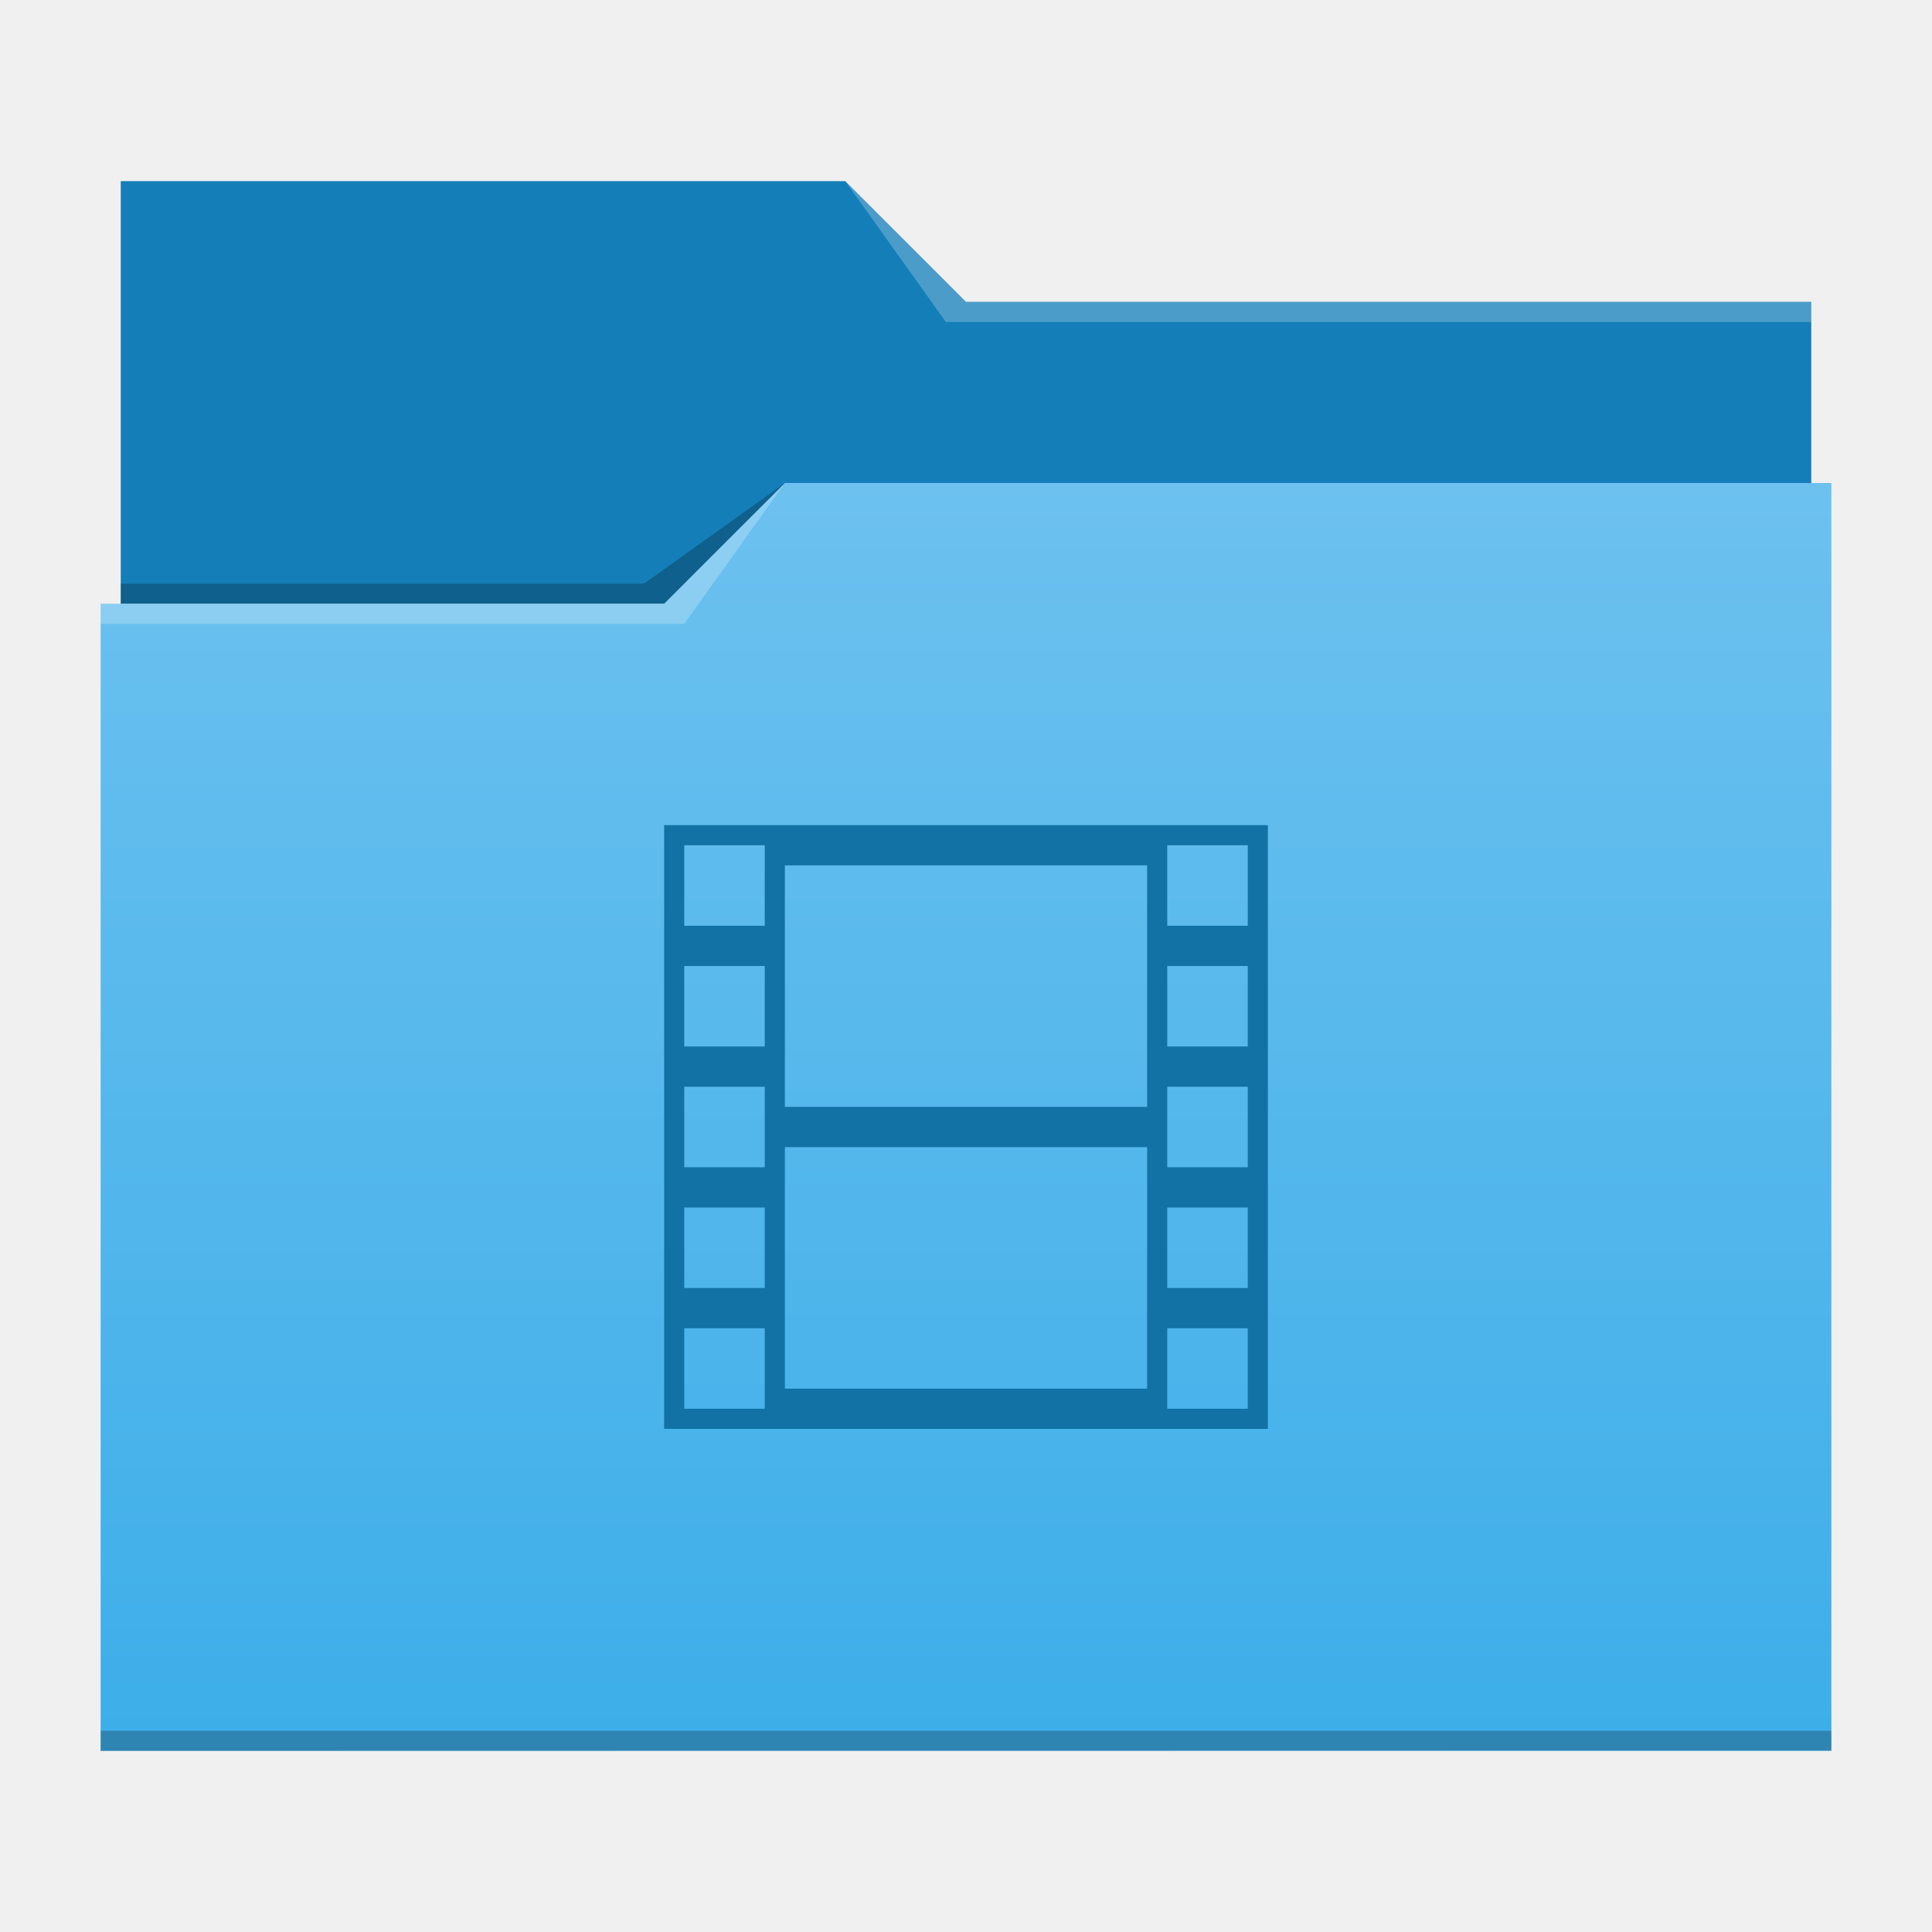
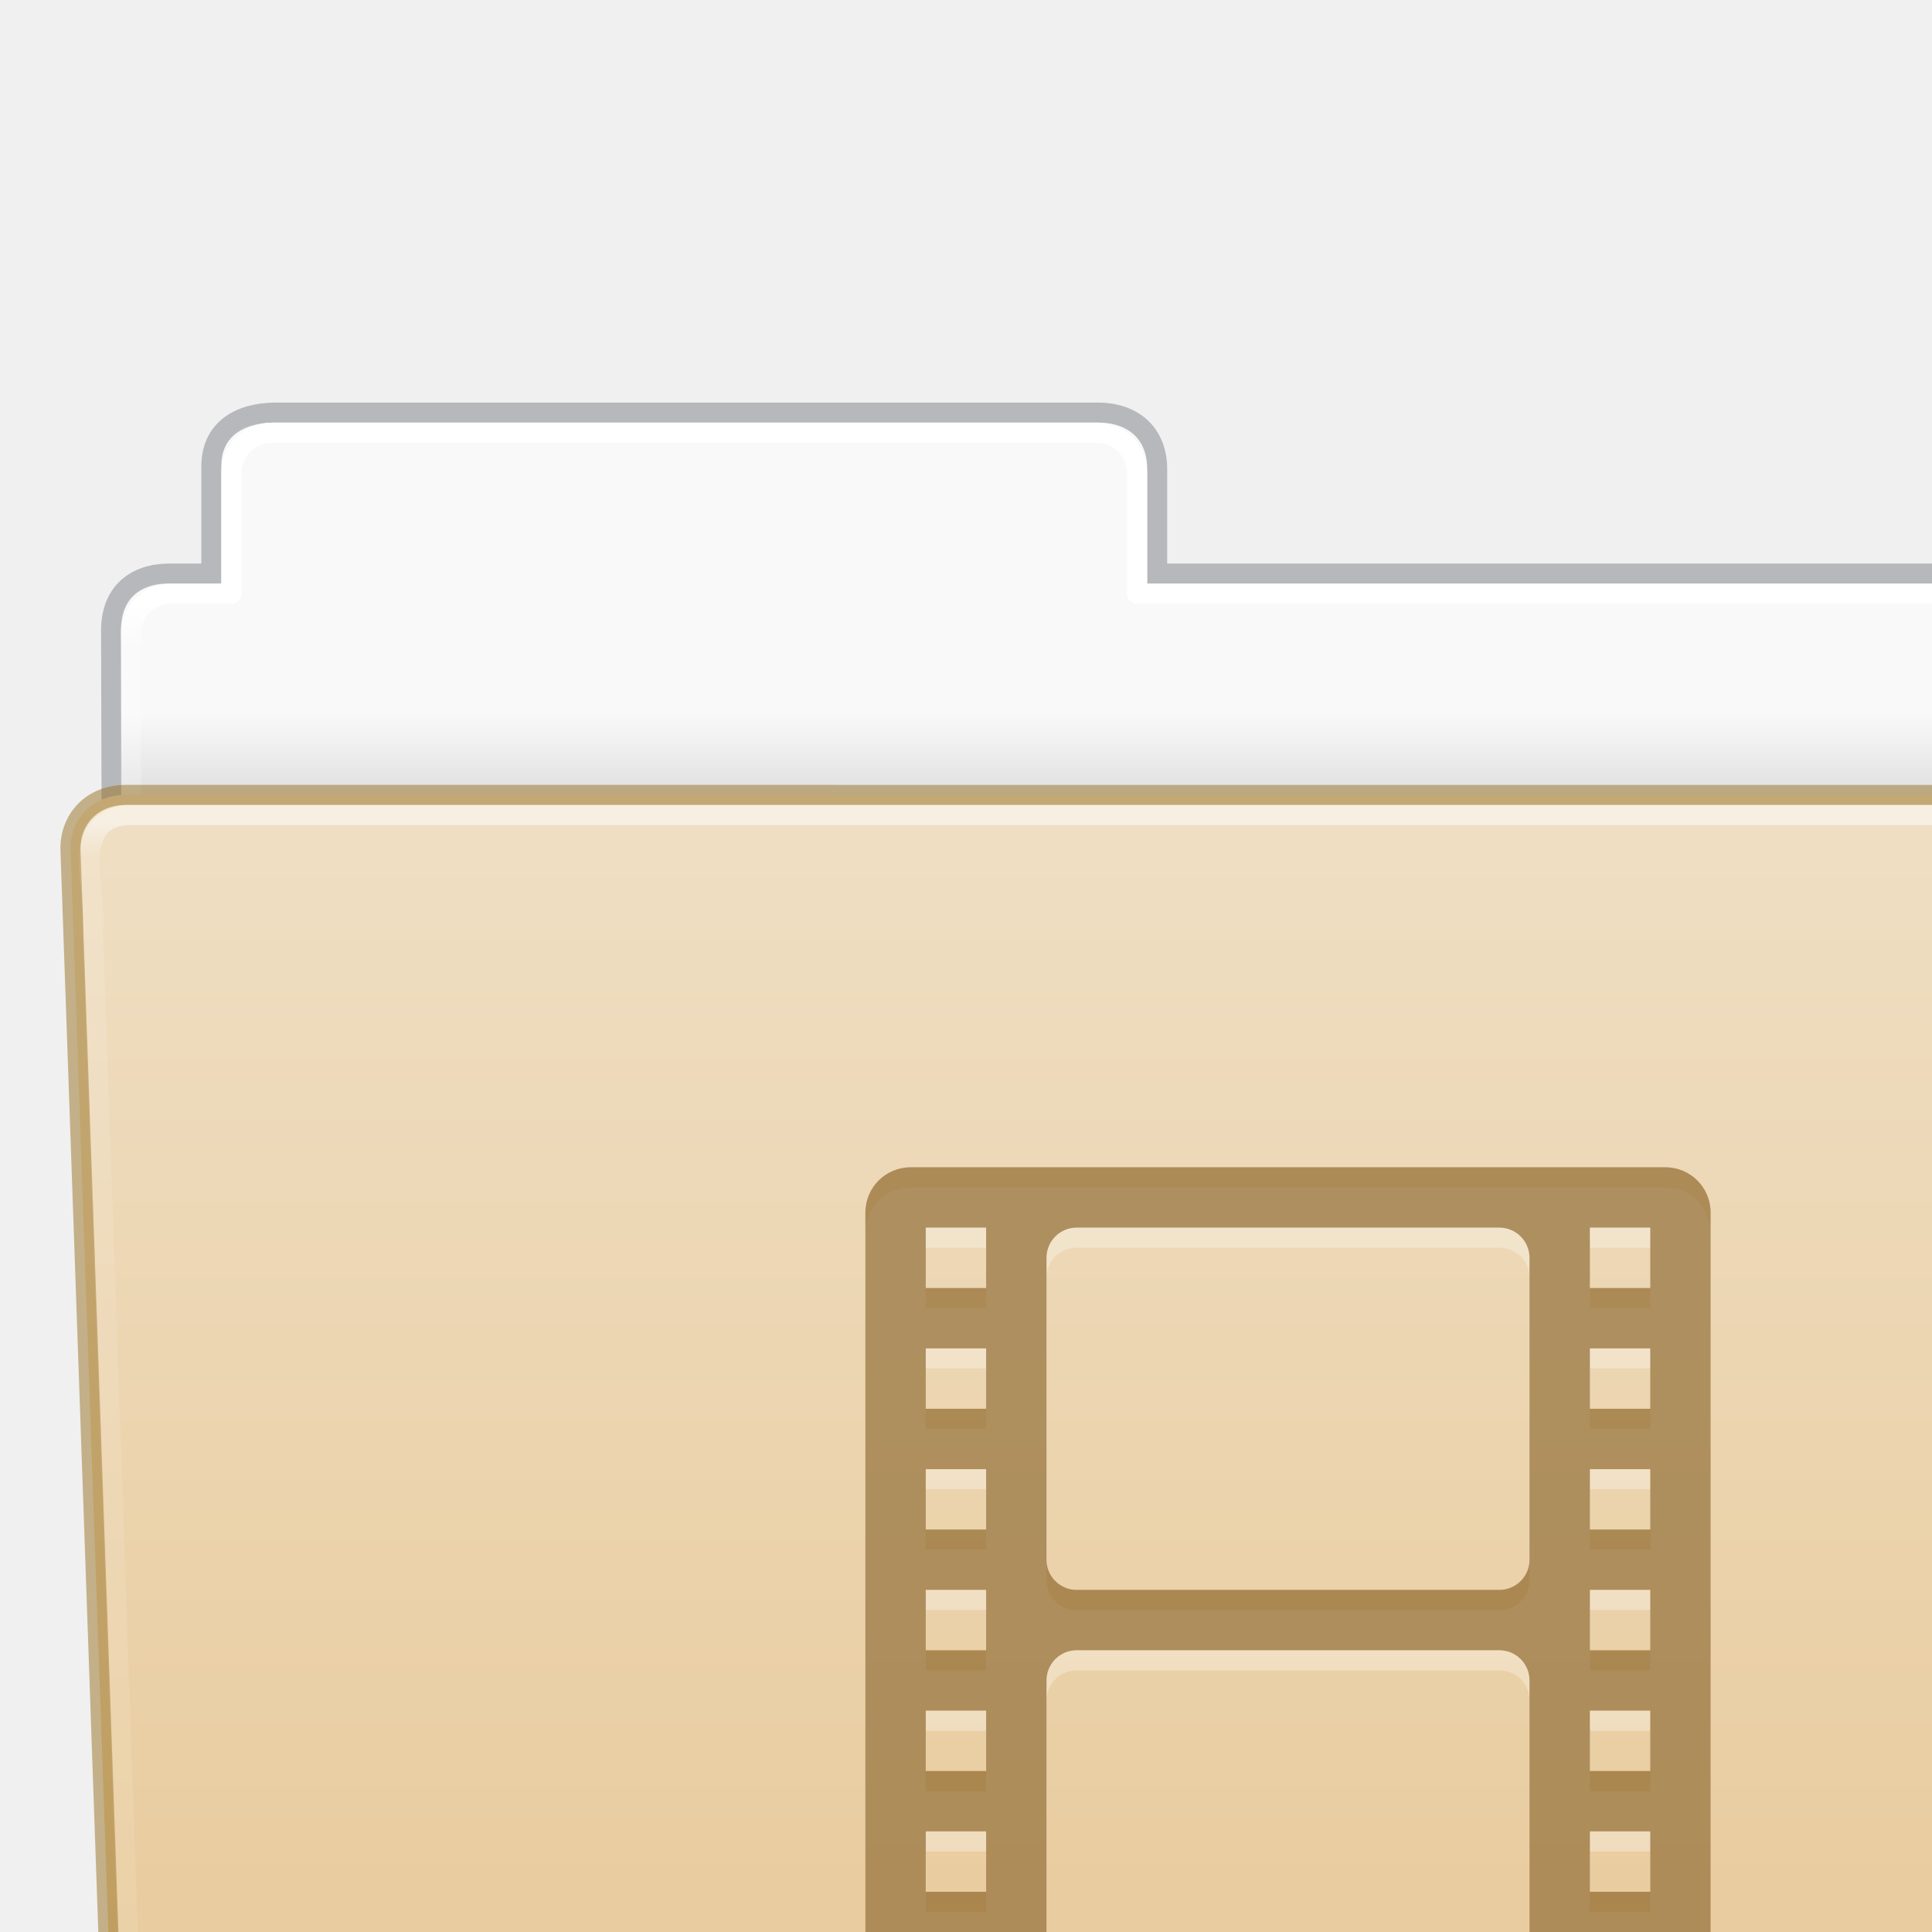
- <svg xmlns="http://www.w3.org/2000/svg" id="svg15" version="1.1" viewBox="0 0 96 96">
-   <defs id="defs5455">
-     <linearGradient id="linearGradient4178" x2="0" y1="541.798" y2="499.784" gradientTransform="matrix(1.5,0,0,1.499512,-576.857,-725.4321)" gradientUnits="userSpaceOnUse">
-       <stop id="stop4174-6-7" stop-color="#3daee9" offset="0" />
-       <stop id="stop4176-6-5" stop-color="#6cc1ef" offset="1" />
+ <svg xmlns="http://www.w3.org/2000/svg" xmlns:xlink="http://www.w3.org/1999/xlink" version="1.1" width="96" height="96" id="svg26392">
+   <defs id="defs26394">
+     <linearGradient x1="97.539" y1="17.003" x2="97.539" y2="44.238" id="linearGradient5891" xlink:href="#linearGradient8272" gradientUnits="userSpaceOnUse" gradientTransform="matrix(2.665841,0,0,2.717099,-143.3328,-5.198823)" />
+     <linearGradient id="linearGradient8272">
+       <stop id="stop8274" style="stop-color:#ffffff;stop-opacity:1" offset="0" />
+       <stop id="stop8276" style="stop-color:#ffffff;stop-opacity:0.235" offset="0.022" />
+       <stop id="stop8278" style="stop-color:#ffffff;stop-opacity:0.157" offset="0.979" />
+       <stop id="stop8280" style="stop-color:#ffffff;stop-opacity:0.392" offset="1" />
    </linearGradient>
+     <linearGradient x1="302.857" y1="366.648" x2="302.857" y2="609.505" id="linearGradient5875" xlink:href="#linearGradient5048-585" gradientUnits="userSpaceOnUse" gradientTransform="matrix(0.214004,0,0,0.06588235,-13.34714,81.84438)" />
+     <linearGradient id="linearGradient5048-585">
+       <stop id="stop2667" style="stop-color:#000000;stop-opacity:0" offset="0" />
+       <stop id="stop2669" style="stop-color:#000000;stop-opacity:1" offset="0.5" />
+       <stop id="stop2671" style="stop-color:#000000;stop-opacity:0" offset="1" />
+     </linearGradient>
+     <radialGradient cx="605.714" cy="486.648" r="117.143" fx="605.714" fy="486.648" id="radialGradient5877" xlink:href="#linearGradient5060-179" gradientUnits="userSpaceOnUse" gradientTransform="matrix(0.08300137,0,0,0.06588235,65.64502,81.84438)" />
+     <linearGradient id="linearGradient5060-179">
+       <stop id="stop2675" style="stop-color:#000000;stop-opacity:1" offset="0" />
+       <stop id="stop2677" style="stop-color:#000000;stop-opacity:0" offset="1" />
+     </linearGradient>
+     <radialGradient cx="605.714" cy="486.648" r="117.143" fx="605.714" fy="486.648" id="radialGradient5879" xlink:href="#linearGradient5060-820" gradientUnits="userSpaceOnUse" gradientTransform="matrix(-0.08300135,0,0,0.06588235,62.35497,81.84438)" />
+     <linearGradient id="linearGradient5060-820">
+       <stop id="stop2681" style="stop-color:#000000;stop-opacity:1" offset="0" />
+       <stop id="stop2683" style="stop-color:#000000;stop-opacity:0" offset="1" />
+     </linearGradient>
+     <linearGradient x1="97.539" y1="12.108" x2="97.539" y2="44.261" id="linearGradient5873" xlink:href="#linearGradient9235" gradientUnits="userSpaceOnUse" gradientTransform="matrix(2.665841,0,0,2.646908,-143.3328,-2.049513)" />
+     <linearGradient id="linearGradient9235">
+       <stop id="stop9237" style="stop-color:#ffffff;stop-opacity:1" offset="0" />
+       <stop id="stop9239" style="stop-color:#ffffff;stop-opacity:0.235" offset="0.024" />
+       <stop id="stop9241" style="stop-color:#ffffff;stop-opacity:0.157" offset="0.979" />
+       <stop id="stop9243" style="stop-color:#ffffff;stop-opacity:0.392" offset="1" />
+     </linearGradient>
+     <linearGradient id="linearGradient6404-7-5">
+       <stop id="stop6406-1-8" style="stop-color:#f9f9f9;stop-opacity:1" offset="0" />
+       <stop id="stop6408-9-6" style="stop-color:#c9c9c9;stop-opacity:1" offset="1" />
+     </linearGradient>
+     <linearGradient x1="62.989" y1="14.091" x2="62.989" y2="16.998" id="linearGradient26390" xlink:href="#linearGradient6404-7-5" gradientUnits="userSpaceOnUse" gradientTransform="matrix(2.72093,0,0,2.672258,-117.2202,-2.213873)" />
+     <linearGradient id="linearGradient4632-0-6-4-4-4">
+       <stop id="stop4634-4-4-7-4" style="stop-color:#efdfc4;stop-opacity:1" offset="0" />
+       <stop id="stop4636-3-1-5-9" style="stop-color:#e7c591;stop-opacity:1" offset="1" />
+     </linearGradient>
+     <linearGradient xlink:href="#linearGradient4632-0-6-4-4-4" id="linearGradient1004" gradientUnits="userSpaceOnUse" gradientTransform="matrix(0.5041322,0,0,0.4933339,-7.512295,48.6953)" x1="48.623" y1="-19.358" x2="48.623" y2="138.455" />
  </defs>
-   <g id="layer1" transform="translate(-384.5714,-483.798)">
-     <path id="rect4180" transform="translate(384.5714,483.798)" d="m6 9-1.17e-5 21h84l1.2e-5 -15h-42l-6-6z" fill="#147eb8" stroke-width="1.5" />
-     <path id="rect4113" transform="translate(384.5714,483.798)" d="M 39,24 33,30 H 5 V 87 H 91 V 24 Z" fill="url(#linearGradient4178)" stroke-width="1.5" />
-     <g fill-opacity=".235" stroke-width="1.5">
-       <path id="path4224-1" d="m389.571 513.798v1h29l5-7-6 6z" fill="#fff" fill-rule="evenodd" />
-       <path id="path4228-0" d="m390.571 512.798v1h27l6-6-7 5z" fill-rule="evenodd" />
-       <path id="path4151-2" transform="translate(384.5714,483.798)" d="m5 86v1l86-0.016v-0.984z" />
-       <path id="path4196" transform="translate(384.5714,483.798)" d="M 42,9 47,16 90,16 V 15 H 48 Z" fill="#fff" fill-rule="evenodd" />
-     </g>
-     <path id="rect4138" transform="translate(384.5714,483.798)" d="m33 41v30h30v-30zm1 1h4v4h-4zm24 0h4v4h-4zm-19 1h18v12h-18zm-5 5h4v4h-4zm24 0h4v4h-4zm-24 6h4v4h-4zm24 0h4v4h-4zm-19 3h18v12h-18zm-5 3h4v4h-4zm24 0h4v4h-4zm-24 6h4v4h-4zm24 0h4v4h-4z" fill="#1272a5" stroke-width="1.113" />
-   </g>
+   <path style="color:#000000;display:inline;overflow:visible;visibility:visible;fill:url(#linearGradient26390);fill-opacity:1;fill-rule:nonzero;stroke:none;stroke-width:1;marker:none;enable-background:accumulate" id="rect8678-4" d="m 13,21.031 c -1.108,0 -2,0.892 -2,2 v 5.969 H 8 c -1.108,0 -2,0.892 -2,2 v 11 c 0,1.108 0.892,2 2,2 H 120 c 1.108,0 2,-0.892 2,-2 v -11 c 0,-1.108 -0.892,-2 -2,-2 H 57 v -5.969 c 0,-1.108 -0.892,-2 -2,-2 z" />
+   <path style="color:#000000;display:inline;overflow:visible;visibility:visible;opacity:0.5;fill:none;stroke:#7e8087;stroke-width:0.992;stroke-linecap:square;stroke-linejoin:miter;stroke-miterlimit:4;stroke-dasharray:none;stroke-dashoffset:0;stroke-opacity:1;marker:none;enable-background:accumulate;font-variant-east_asian:normal;vector-effect:none;fill-opacity:1" id="path3468" d="m 13.663,20.5 c -1.878,0.021 -3.163,0.914 -3.163,2.672 v 5.327 c -0.961,0 -1.477,-0.003 -2.104,0 -1.679,0.008 -2.878,0.945 -2.878,2.833 0.094,27.498 -0.018,28.922 -0.018,31.257 3.906,0 117,-9.887 117,-14.142 v -17.142 c 0,-1.758 -1.158,-2.826 -3.036,-2.805 H 57.5 v -5.199 c 0,-1.758 -1.187,-2.801 -2.948,-2.801 H 13.663 Z" />
+   <path style="color:#000000;display:inline;overflow:visible;visibility:visible;fill:none;stroke:url(#linearGradient5873);stroke-width:1;stroke-linecap:round;stroke-linejoin:round;stroke-miterlimit:4;stroke-dasharray:none;stroke-dashoffset:0;stroke-opacity:1;marker:none;enable-background:accumulate" id="rect8678" d="m 13.5,21.5 c -1.108,0 -2,0.892 -2,2 v 6 H 8.5 c -1.108,0 -2,0.892 -2,2 v 11 c 0,1.108 0.892,2 2,2 H 119.5 c 1.108,0 2,-0.892 2,-2 v -11 c 0,-1.108 -0.892,-2 -2,-2 H 56.5 v -6 c 0,-1.108 -0.892,-2 -2,-2 z" />
+   <rect width="103.333" height="16" x="12.333" y="106" id="rect4173" style="display:inline;overflow:visible;visibility:visible;opacity:0.3;fill:url(#linearGradient5875);fill-opacity:1;fill-rule:nonzero;stroke:none;stroke-width:0.997;marker:none" />
+   <path d="m 115.667,106.001 c 0,0 0,15.999 0,15.999 4.274,0.03 10.333,-3.585 10.333,-8.001 0,-4.416 -4.77,-7.999 -10.333,-7.999 z" id="path5058" style="display:inline;overflow:visible;visibility:visible;opacity:0.3;fill:url(#radialGradient5877);fill-opacity:1;fill-rule:nonzero;stroke:none;stroke-width:0.997;marker:none" />
+   <path d="m 12.333,106.001 c 0,0 0,15.999 0,15.999 C 8.059,122.03 2,118.415 2,113.999 c 0,-4.416 4.77,-7.999 10.333,-7.999 z" id="path5018" style="display:inline;overflow:visible;visibility:visible;opacity:0.3;fill:url(#radialGradient5879);fill-opacity:1;fill-rule:nonzero;stroke:none;stroke-width:0.997;marker:none" />
+   <path style="display:inline;overflow:visible;visibility:visible;fill:url(#linearGradient1004);fill-opacity:1;fill-rule:nonzero;stroke:#987124;stroke-width:1;marker:none;enable-background:accumulate;font-variant-east_asian:normal;opacity:1;vector-effect:none;stroke-linecap:butt;stroke-linejoin:miter;stroke-miterlimit:4;stroke-dasharray:none;stroke-dashoffset:0;stroke-opacity:0.498" id="path3369" d="m 6.25,39.5 115.5,10e-4 c 1.669,0 2.75,1.184 2.75,2.655 l -2.716,71.781 c 0.039,1.862 -0.55,2.6 -2.489,2.561 L 9.362,116.452 c -1.669,0 -3.351,-1.099 -3.351,-2.571 l -2.51,-71.725 c 0,-1.472 1.081,-2.656 2.75,-2.656 z" />
+   <path style="display:inline;overflow:visible;visibility:visible;opacity:0.5;fill:none;stroke:url(#linearGradient5891);stroke-width:1;stroke-linecap:round;stroke-linejoin:round;stroke-miterlimit:4;stroke-dasharray:none;stroke-dashoffset:0;stroke-opacity:1;marker:none;enable-background:accumulate" id="path8263" d="m 6.25,40.5 c -2.849,0.297 -1.409,3.767 -1.64,5.72 0.786,22.548 1.575,45.096 2.359,67.644 1.189,2.49 4.43,1.282 6.638,1.574 35.235,0.021 70.47,0.041 105.705,0.062 2.566,-0.165 1.157,-3.818 1.654,-5.656 0.855,-22.569 2.543,-67.571 2.543,-67.571 0,-1.162 -0.78,-1.773 -2.207,-1.773 -37.089,0 -77.962,0 -115.052,0 z" />
+   <path style="color:#000000;display:inline;overflow:visible;visibility:visible;fill:#ffffff;fill-opacity:1;fill-rule:nonzero;stroke:none;stroke-width:5;marker:none;enable-background:accumulate;font-variant-east_asian:normal;opacity:0.3;vector-effect:none;stroke-linecap:butt;stroke-linejoin:miter;stroke-miterlimit:4;stroke-dasharray:none;stroke-dashoffset:0;stroke-opacity:1" id="rect3032-7-5-6" d="m 45.25,59 c -1.246,0 -2.25,1.004 -2.25,2.25 v 40.5 c 0,1.246 1.004,2.25 2.25,2.25 h 37.5 c 1.246,0 2.25,-1.004 2.25,-2.25 V 61.25 c 0,-1.246 -1.004,-2.25 -2.25,-2.25 z m 0.75,3 h 3 v 3 h -3 z m 7.5,0 h 21 c 0.831,0 1.5,0.669 1.5,1.5 v 15 c 0,0.831 -0.669,1.5 -1.5,1.5 h -21 c -0.831,0 -1.5,-0.669 -1.5,-1.5 v -15 c 0,-0.831 0.669,-1.5 1.5,-1.5 z m 25.5,0 h 3 v 3 h -3 z m -33,6 h 3 v 3 h -3 z m 33,0 h 3 v 3 h -3 z m -33,6 h 3 v 3 h -3 z m 33,0 h 3 v 3 h -3 z m -33,6 h 3 v 3 h -3 z m 33,0 h 3 v 3 h -3 z m -25.5,3 h 21 c 0.831,0 1.5,0.669 1.5,1.5 v 15 c 0,0.831 -0.669,1.5 -1.5,1.5 h -21 c -0.831,0 -1.5,-0.669 -1.5,-1.5 v -15 c 0,-0.831 0.669,-1.5 1.5,-1.5 z m -7.5,3 h 3 v 3 h -3 z m 33,0 h 3 v 3 h -3 z m -33,6 h 3 v 3 h -3 z m 33,0 h 3 v 3 h -3 z m -33,6 h 3 v 3 h -3 z m 33,0 h 3 v 3 h -3 z" />
+   <path style="color:#000000;display:inline;overflow:visible;visibility:visible;fill:#7e5514;fill-opacity:0.971;fill-rule:nonzero;stroke:none;stroke-width:1;marker:none;enable-background:accumulate;font-variant-east_asian:normal;opacity:0.6;vector-effect:none;stroke-linecap:butt;stroke-linejoin:miter;stroke-miterlimit:4;stroke-dasharray:none;stroke-dashoffset:0;stroke-opacity:0.498" id="rect3032-7-5" d="m 45.25,58 c -1.246,0 -2.25,1.004 -2.25,2.25 v 40.5 c 0,1.246 1.004,2.25 2.25,2.25 h 37.5 c 1.246,0 2.25,-1.004 2.25,-2.25 V 60.25 c 0,-1.246 -1.004,-2.25 -2.25,-2.25 z m 0.75,3 h 3 v 3 h -3 z m 7.5,0 h 21 c 0.831,0 1.5,0.669 1.5,1.5 v 15 c 0,0.831 -0.669,1.5 -1.5,1.5 h -21 c -0.831,0 -1.5,-0.669 -1.5,-1.5 v -15 c 0,-0.831 0.669,-1.5 1.5,-1.5 z m 25.5,0 h 3 v 3 h -3 z m -33,6 h 3 v 3 h -3 z m 33,0 h 3 v 3 h -3 z m -33,6 h 3 v 3 h -3 z m 33,0 h 3 v 3 h -3 z m -33,6 h 3 v 3 h -3 z m 33,0 h 3 v 3 h -3 z m -25.5,3 h 21 c 0.831,0 1.5,0.669 1.5,1.5 v 15 c 0,0.831 -0.669,1.5 -1.5,1.5 h -21 c -0.831,0 -1.5,-0.669 -1.5,-1.5 v -15 c 0,-0.831 0.669,-1.5 1.5,-1.5 z m -7.5,3 h 3 v 3 h -3 z m 33,0 h 3 v 3 h -3 z m -33,6 h 3 v 3 h -3 z m 33,0 h 3 v 3 h -3 z m -33,6 h 3 v 3 h -3 z m 33,0 h 3 v 3 h -3 z" />
</svg>
